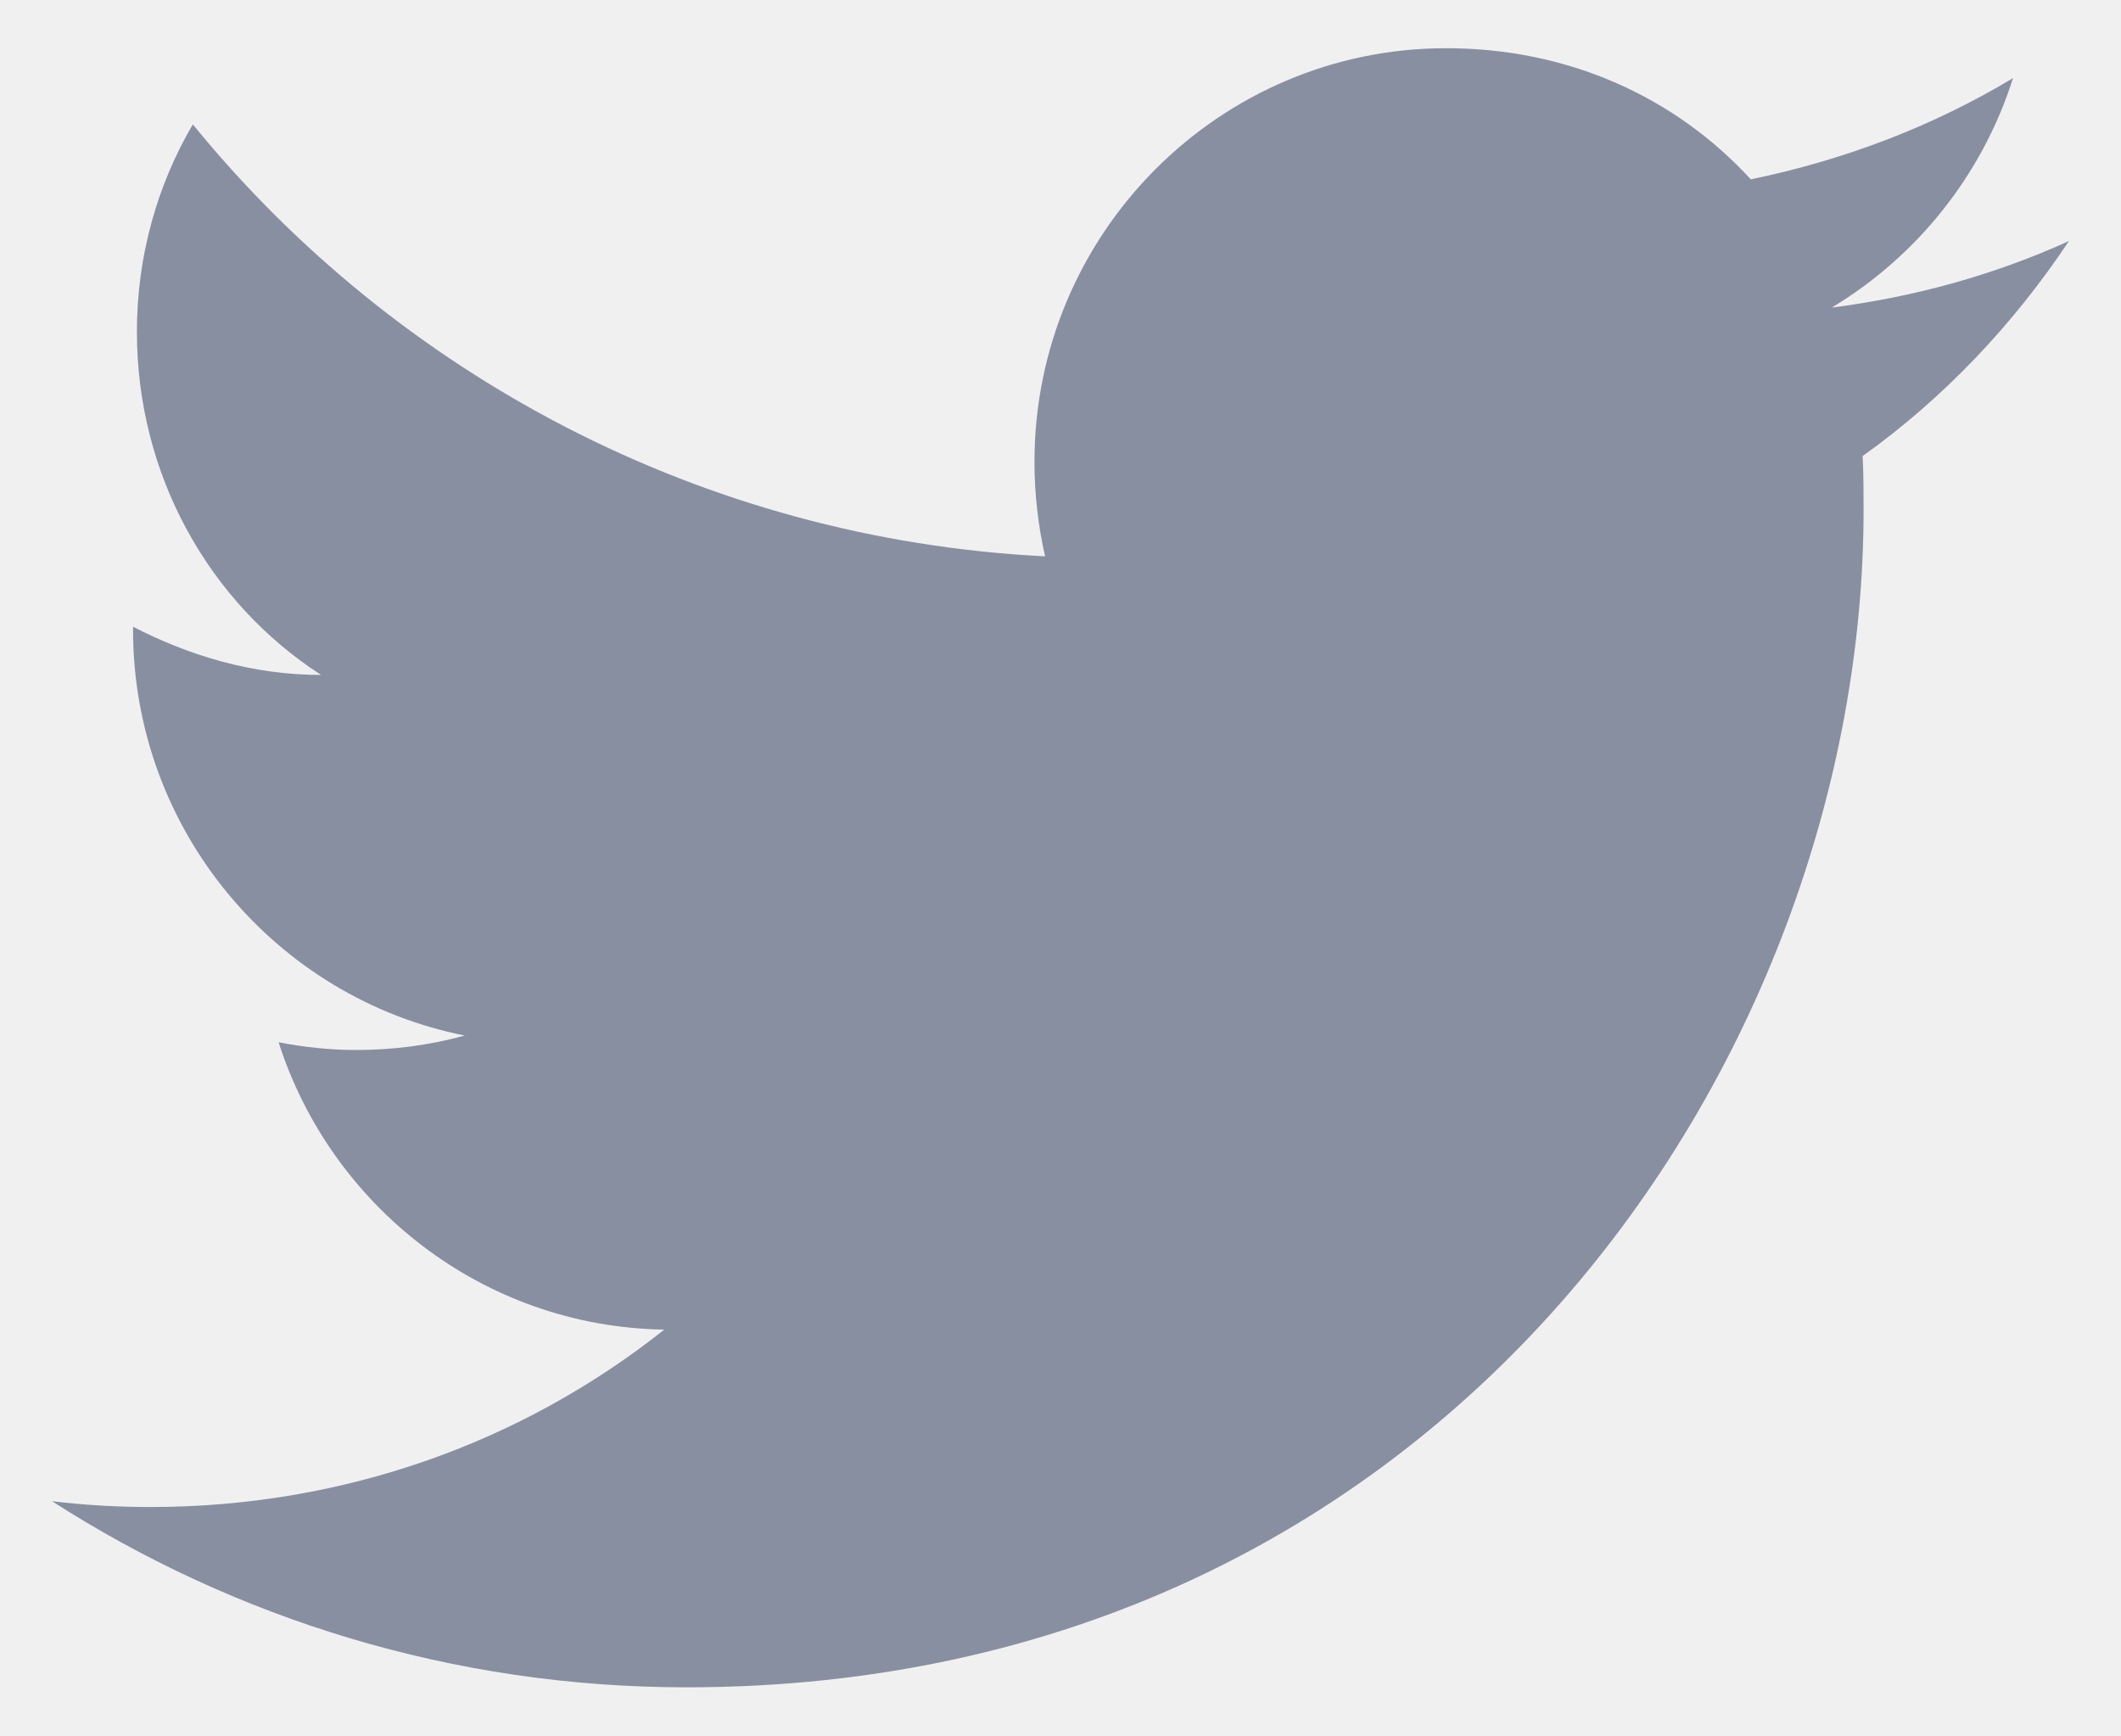
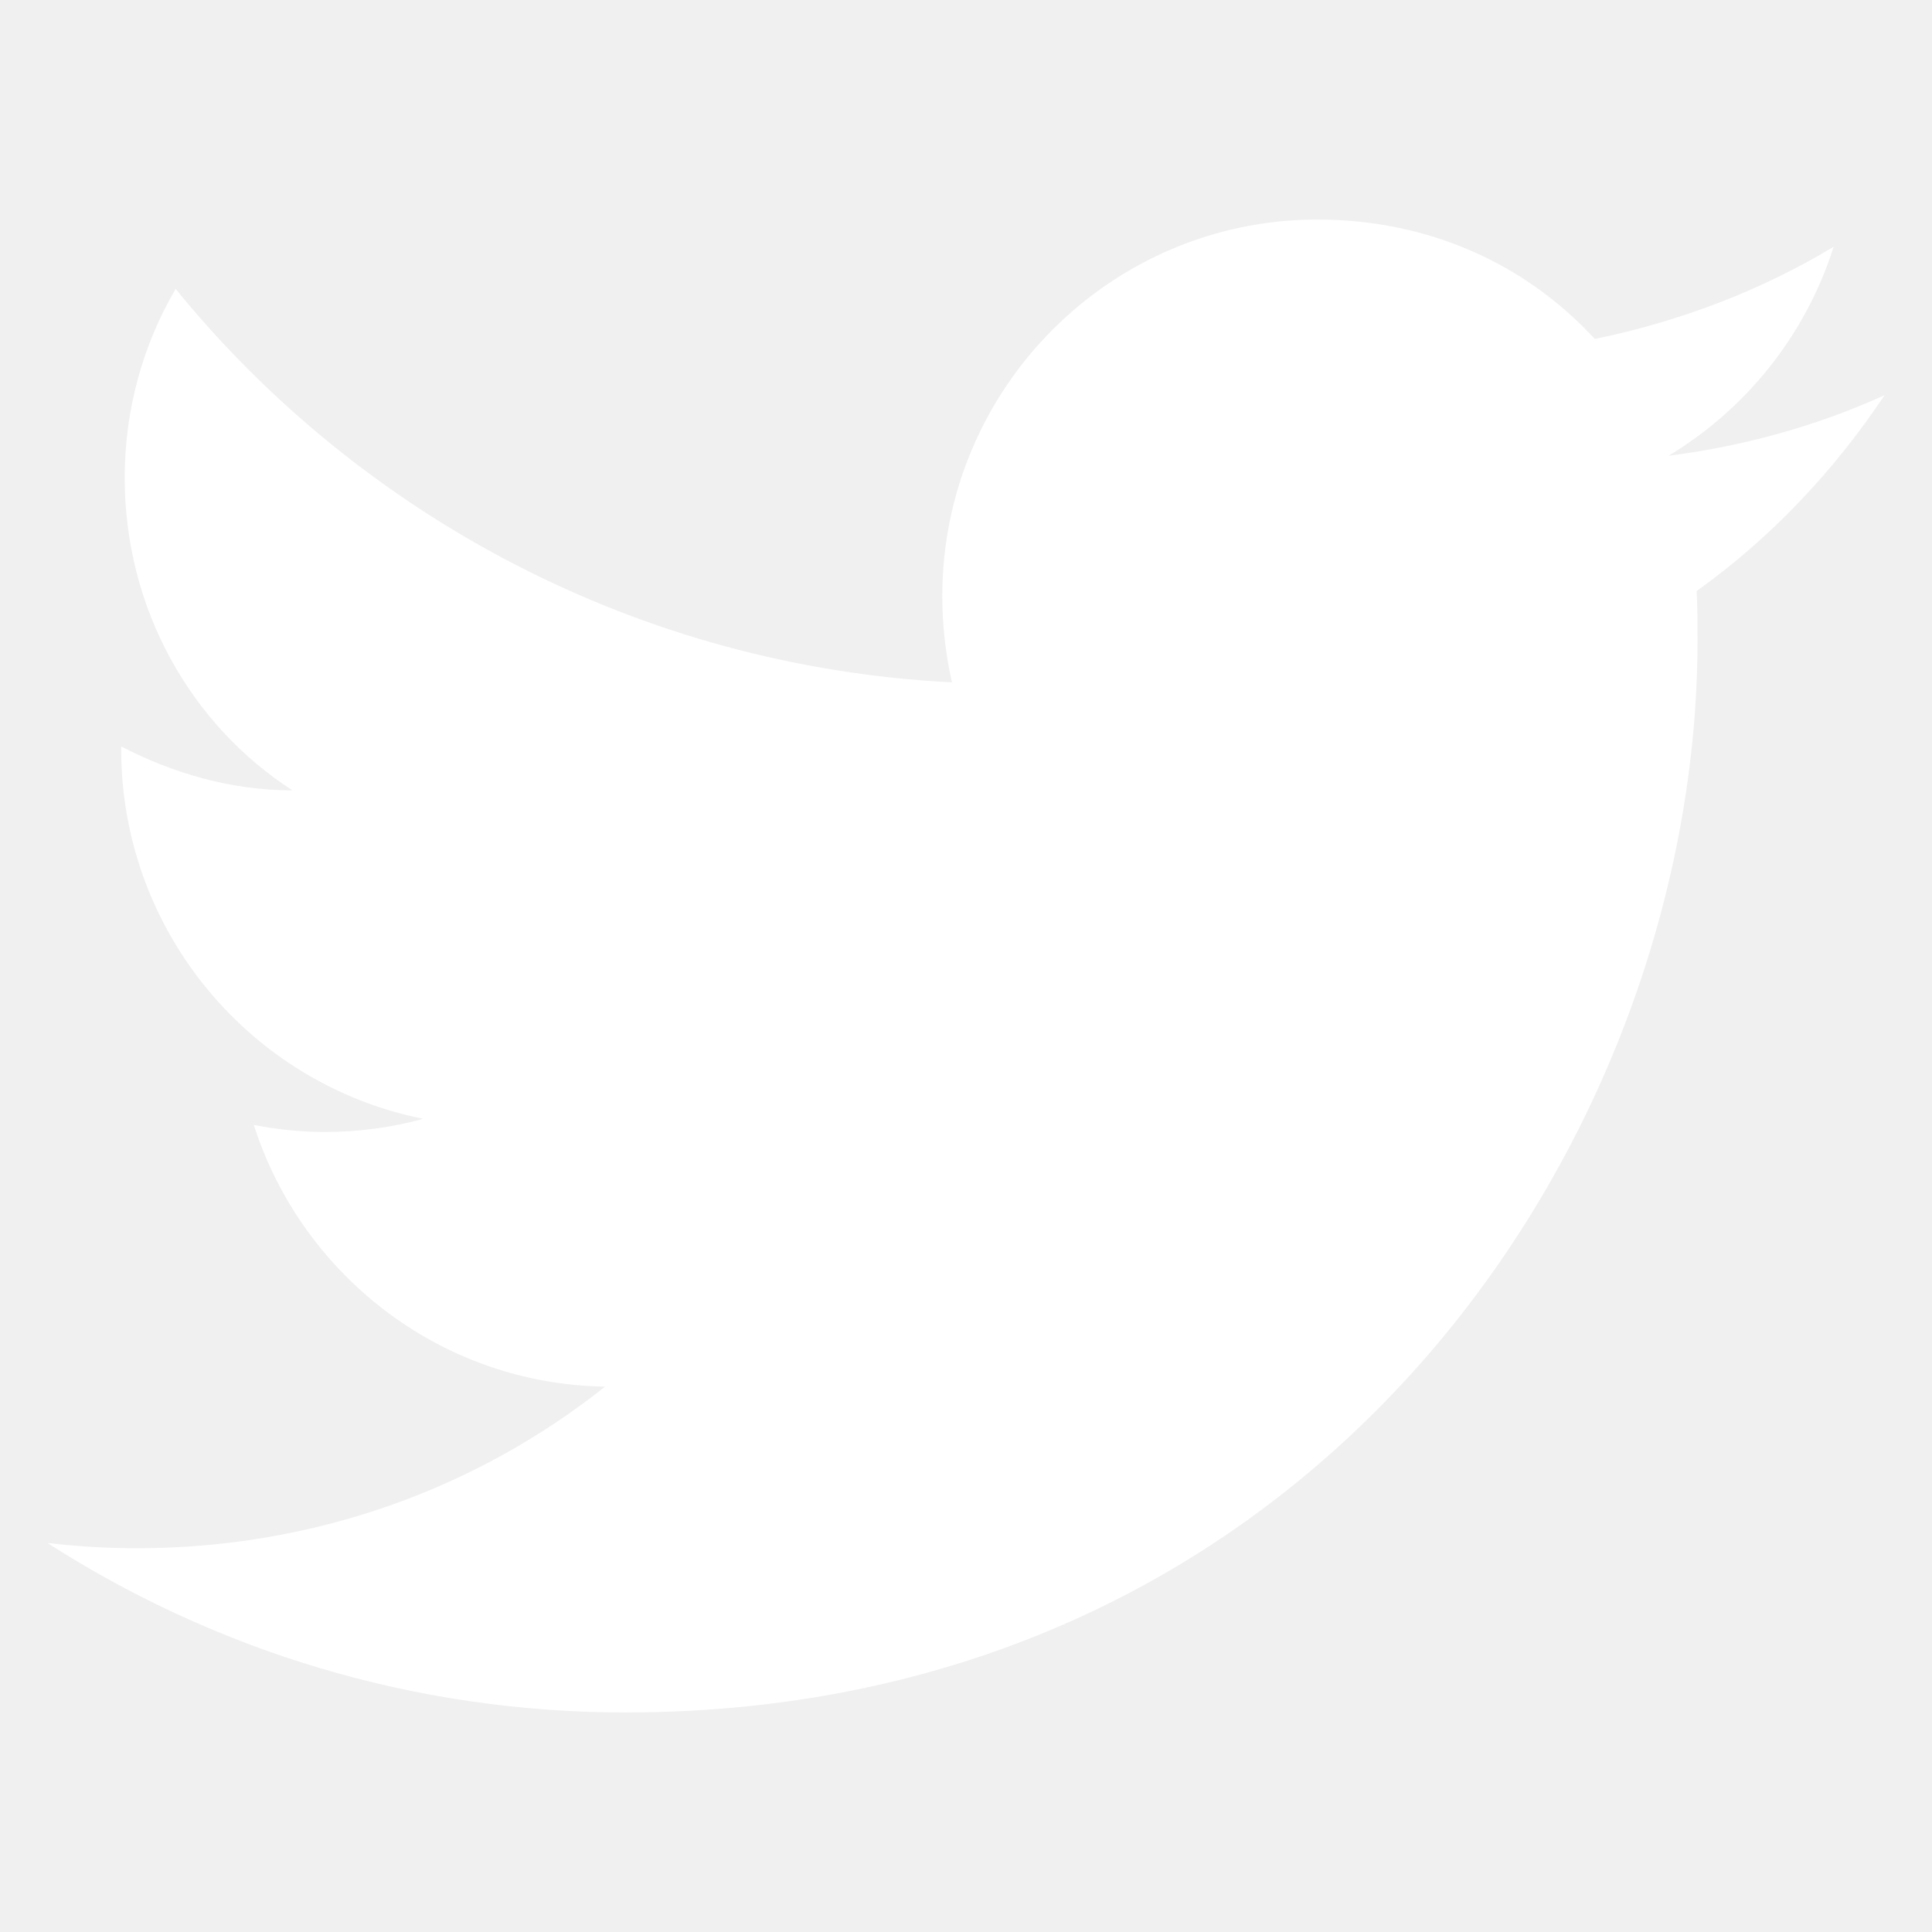
- <svg xmlns="http://www.w3.org/2000/svg" width="22px" height="18px" viewBox="0 0 22 18" version="1.1">
-   <defs />
-   <g id="B-Shoutem-Developers" stroke="none" stroke-width="1" fill="none" fill-rule="evenodd">
-     <g id="A04-Home-(Desktop)" transform="translate(-1282, -4347)">
-       <g id="Group-32" transform="translate(0, 4310)">
-         <g id="Group-22" transform="translate(1233, 34)">
-           <g id="ic_twitter" transform="translate(48, 0)">
-             <polygon id="Bounds" fill-opacity="0.1" fill="#D0011B" opacity="0" points="0 0 24 0 24 24 0 24" />
-             <path d="M22.46,5.5 C21.69,5.85 20.86,6.08 20,6.19 C20.88,5.66 21.56,4.82 21.88,3.81 C21.05,4.31 20.13,4.66 19.16,4.86 C18.37,4 17.26,3.5 16,3.5 C13.65,3.5 11.73,5.42 11.73,7.79 C11.73,8.13 11.77,8.46 11.84,8.77 C8.28,8.59 5.11,6.88 3,4.29 C2.63,4.92 2.42,5.66 2.42,6.44 C2.42,7.93 3.17,9.25 4.33,10 C3.62,10 2.96,9.8 2.38,9.5 C2.38,9.5 2.38,9.5 2.38,9.53 C2.38,11.61 3.86,13.35 5.82,13.74 C5.46,13.84 5.08,13.89 4.69,13.89 C4.42,13.89 4.15,13.86 3.89,13.81 C4.43,15.5 6,16.76 7.89,16.79 C6.43,17.95 4.58,18.63 2.56,18.63 C2.22,18.63 1.88,18.61 1.54,18.57 C3.44,19.79 5.7,20.5 8.12,20.5 C16,20.5 20.33,13.96 20.33,8.29 C20.33,8.1 20.33,7.92 20.32,7.73 C21.16,7.13 21.88,6.37 22.46,5.5 L22.46,5.5 Z" id="Icon-Shape" fill="#888FA1" />
-           </g>
-         </g>
-       </g>
-     </g>
-   </g>
+ <svg xmlns="http://www.w3.org/2000/svg" width="22px" height="22px" viewBox="1 1 22 22" version="1.1">
+   <path d="M22.46,5.5 C21.69,5.85 20.86,6.08 20,6.19 C20.88,5.66 21.56,4.82 21.88,3.81 C21.05,4.31 20.13,4.66 19.16,4.86 C18.37,4 17.26,3.5 16,3.5 C13.65,3.5 11.73,5.42 11.73,7.79 C11.73,8.13 11.77,8.46 11.84,8.77 C8.28,8.59 5.11,6.88 3,4.29 C2.63,4.92 2.42,5.66 2.42,6.44 C2.42,7.93 3.17,9.25 4.33,10 C3.62,10 2.96,9.8 2.38,9.5 C2.38,9.5 2.38,9.5 2.38,9.53 C2.38,11.61 3.86,13.35 5.82,13.74 C5.46,13.84 5.08,13.89 4.69,13.89 C4.42,13.89 4.15,13.86 3.89,13.81 C4.43,15.5 6,16.76 7.89,16.79 C6.43,17.95 4.58,18.63 2.56,18.63 C2.22,18.63 1.88,18.61 1.54,18.57 C3.44,19.79 5.7,20.5 8.12,20.5 C16,20.5 20.33,13.96 20.33,8.29 C20.33,8.1 20.33,7.92 20.32,7.73 C21.16,7.13 21.88,6.37 22.46,5.5 L22.46,5.5 Z" id="Icon-Shape" fill="#FFF" />
</svg>
